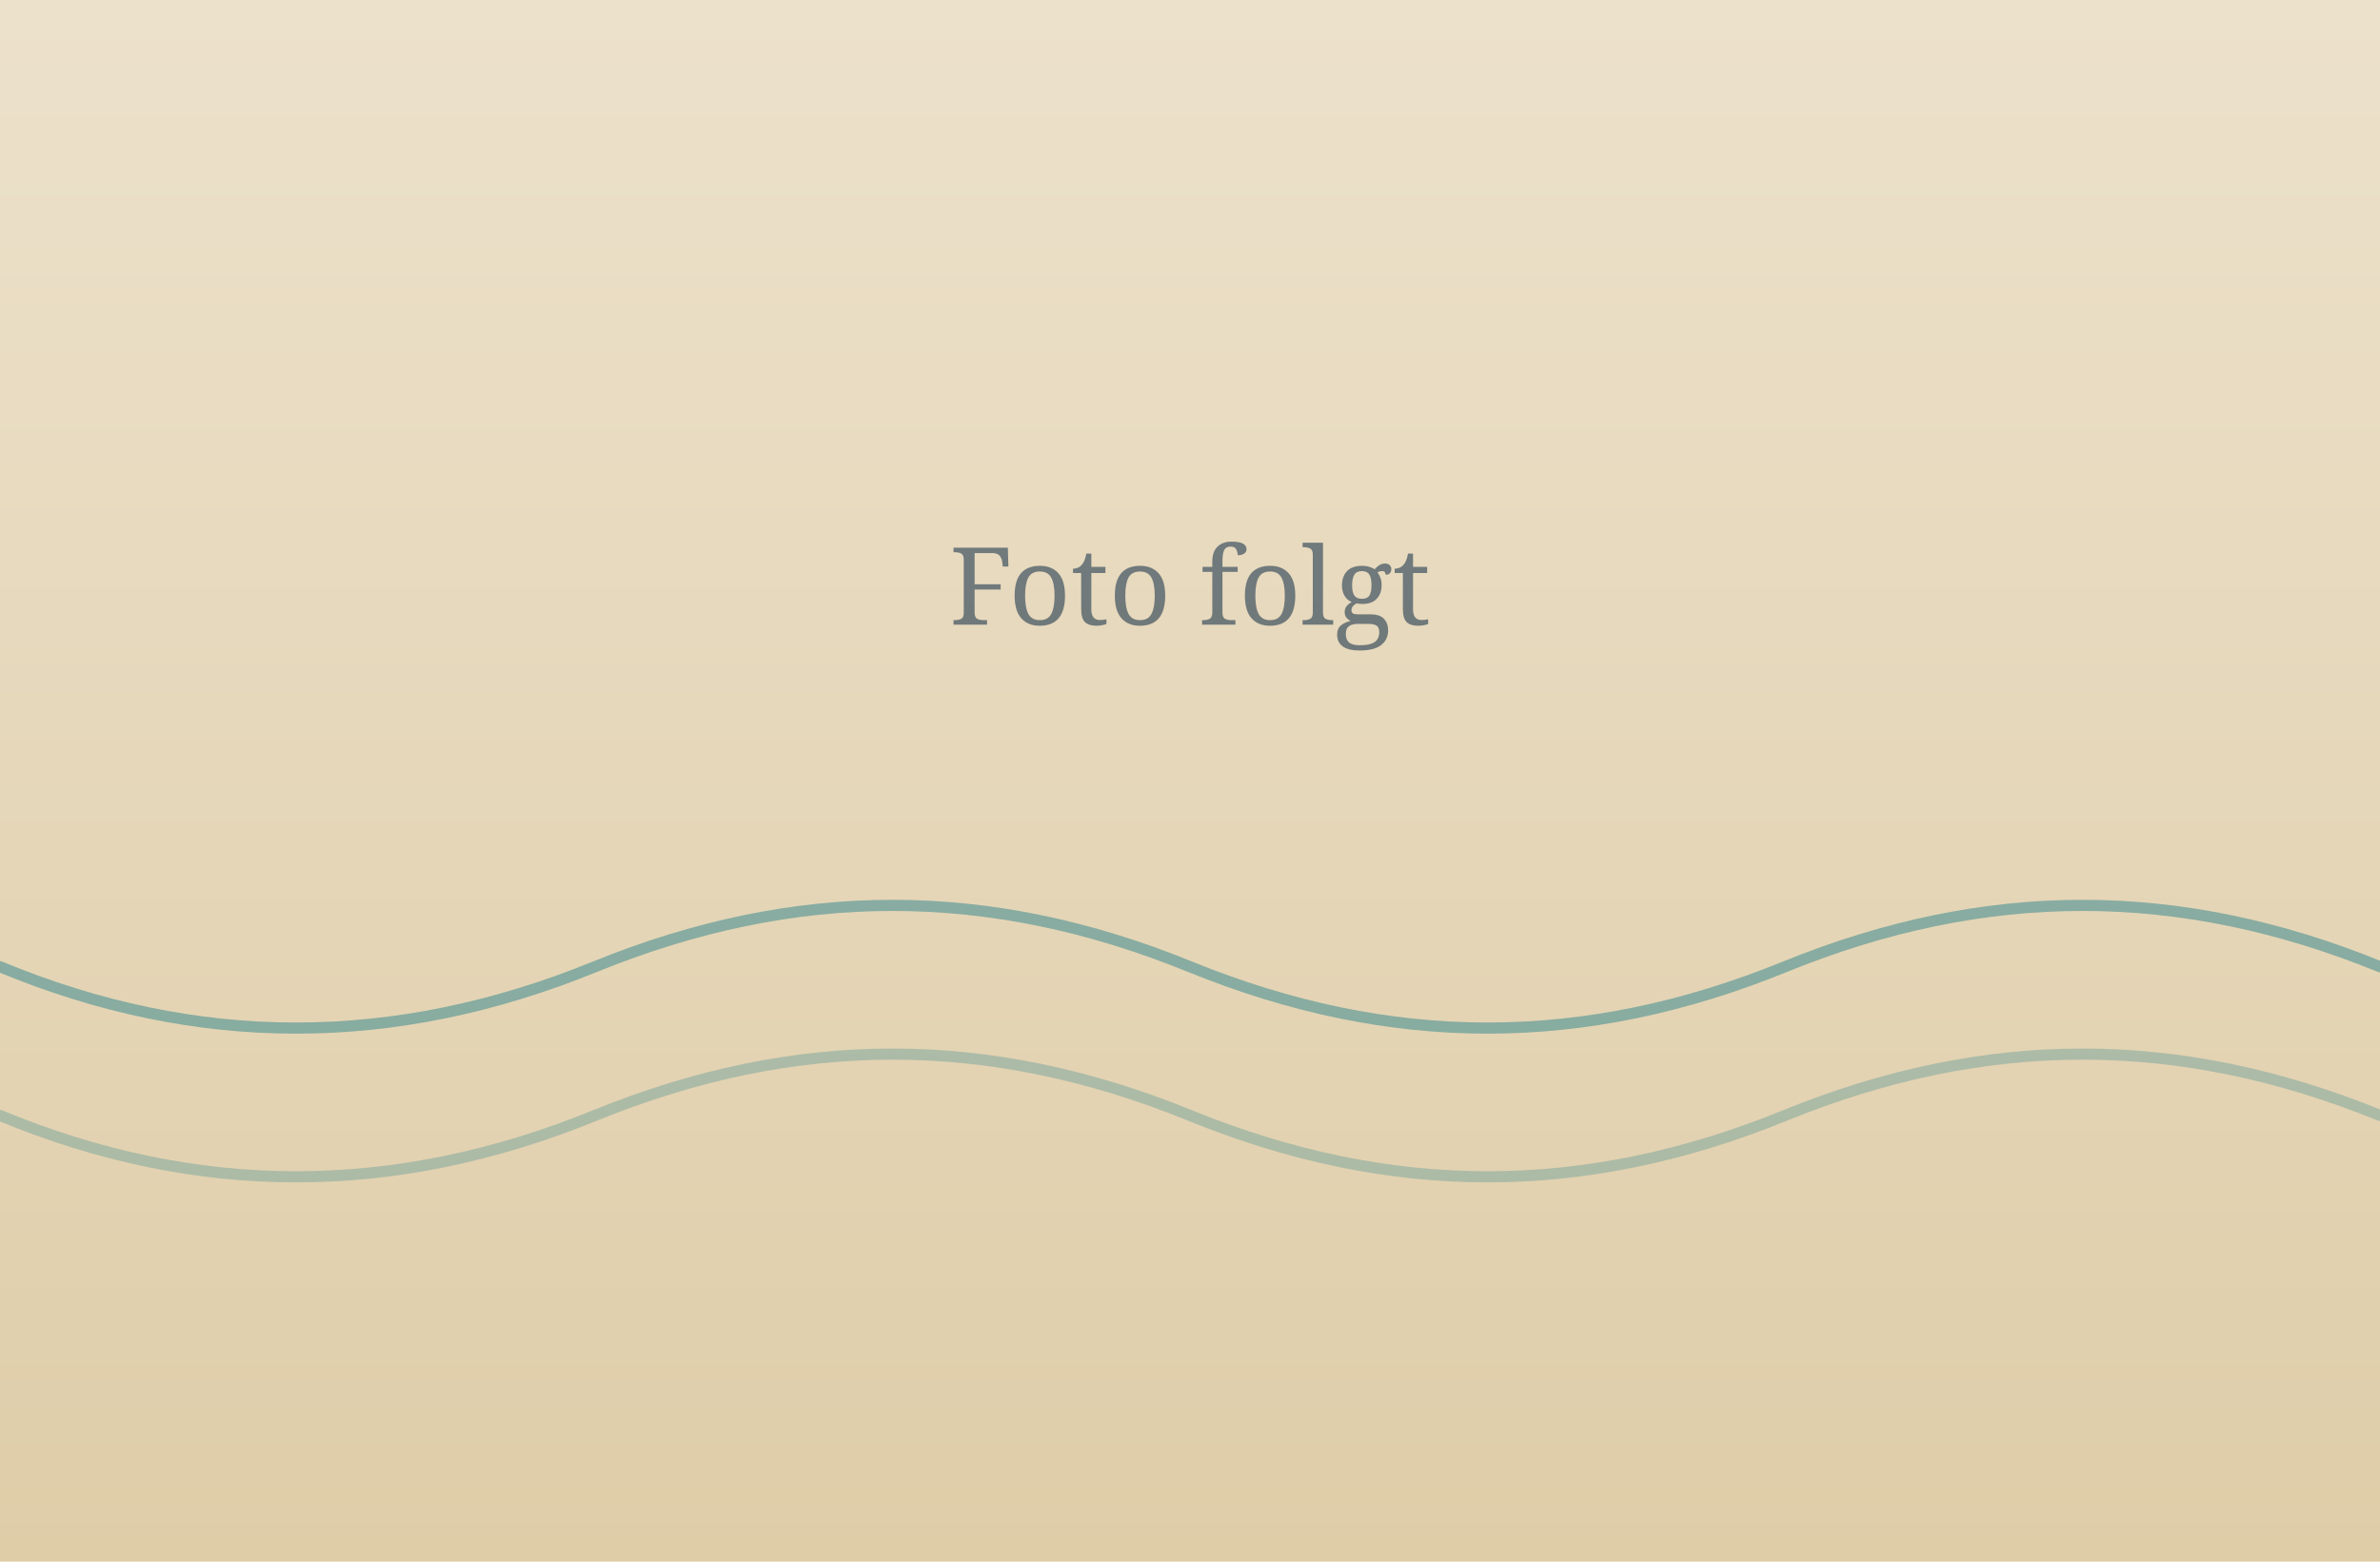
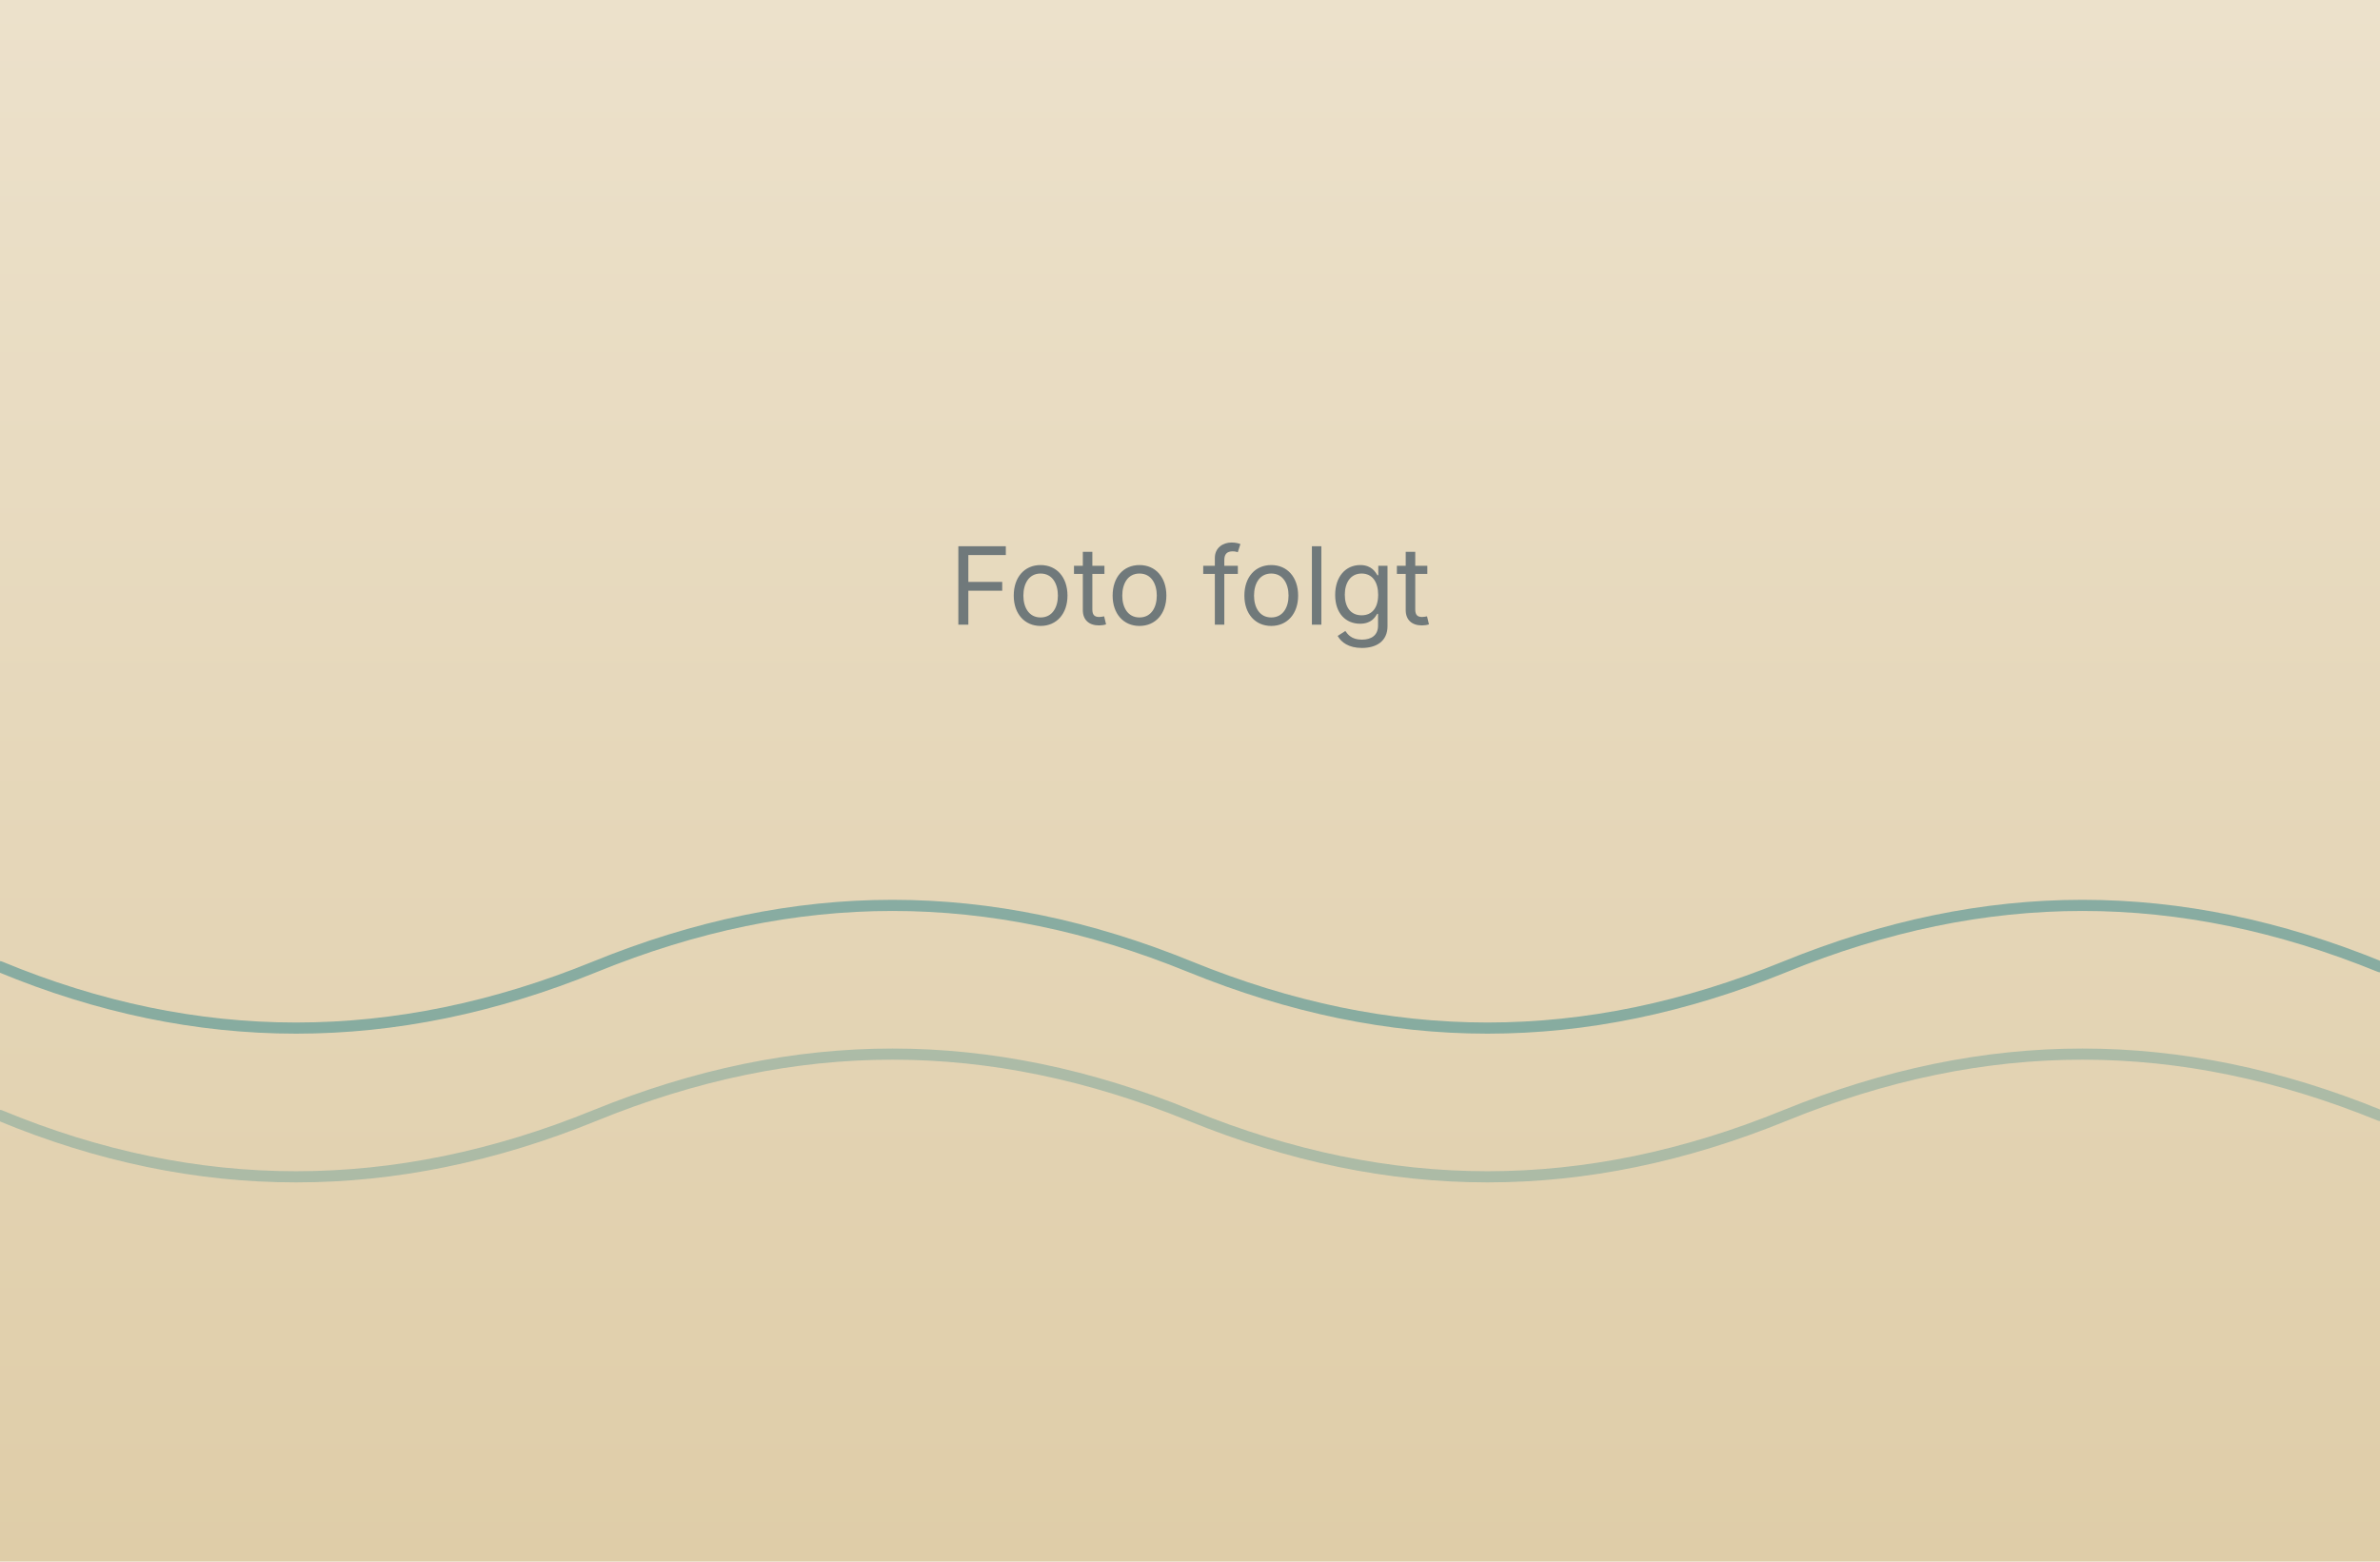
<svg xmlns="http://www.w3.org/2000/svg" viewBox="0 0 640 420" width="640" height="420" preserveAspectRatio="xMidYMid slice">
  <defs>
    <linearGradient id="g" x1="0" y1="0" x2="0" y2="1">
      <stop offset="0" stop-color="#ECE1CB" />
      <stop offset="1" stop-color="#DFCDA8" />
    </linearGradient>
  </defs>
  <rect width="640" height="420" fill="url(#g)" />
  <g fill="none" stroke="#3D8A8F" stroke-width="3" stroke-linecap="round" opacity=".55" transform="translate(0 260)">
    <path d="M0 0c53 22 106 22 160 0s106-22 160 0 106 22 160 0 106-22 160 0" />
    <path d="M0 40c53 22 106 22 160 0s106-22 160 0 106 22 160 0 106-22 160 0" opacity=".6" />
  </g>
-   <text x="50%" y="40%" text-anchor="middle" font-family="Georgia, serif" font-size="29" fill="#0F2A43" opacity=".55">Foto folgt</text>
+   <text x="50%" y="40%" text-anchor="middle" font-family="Inter, Arial, Helvetica, sans-serif" font-size="29" fill="#0F2A43" opacity=".55">Foto folgt</text>
</svg>
